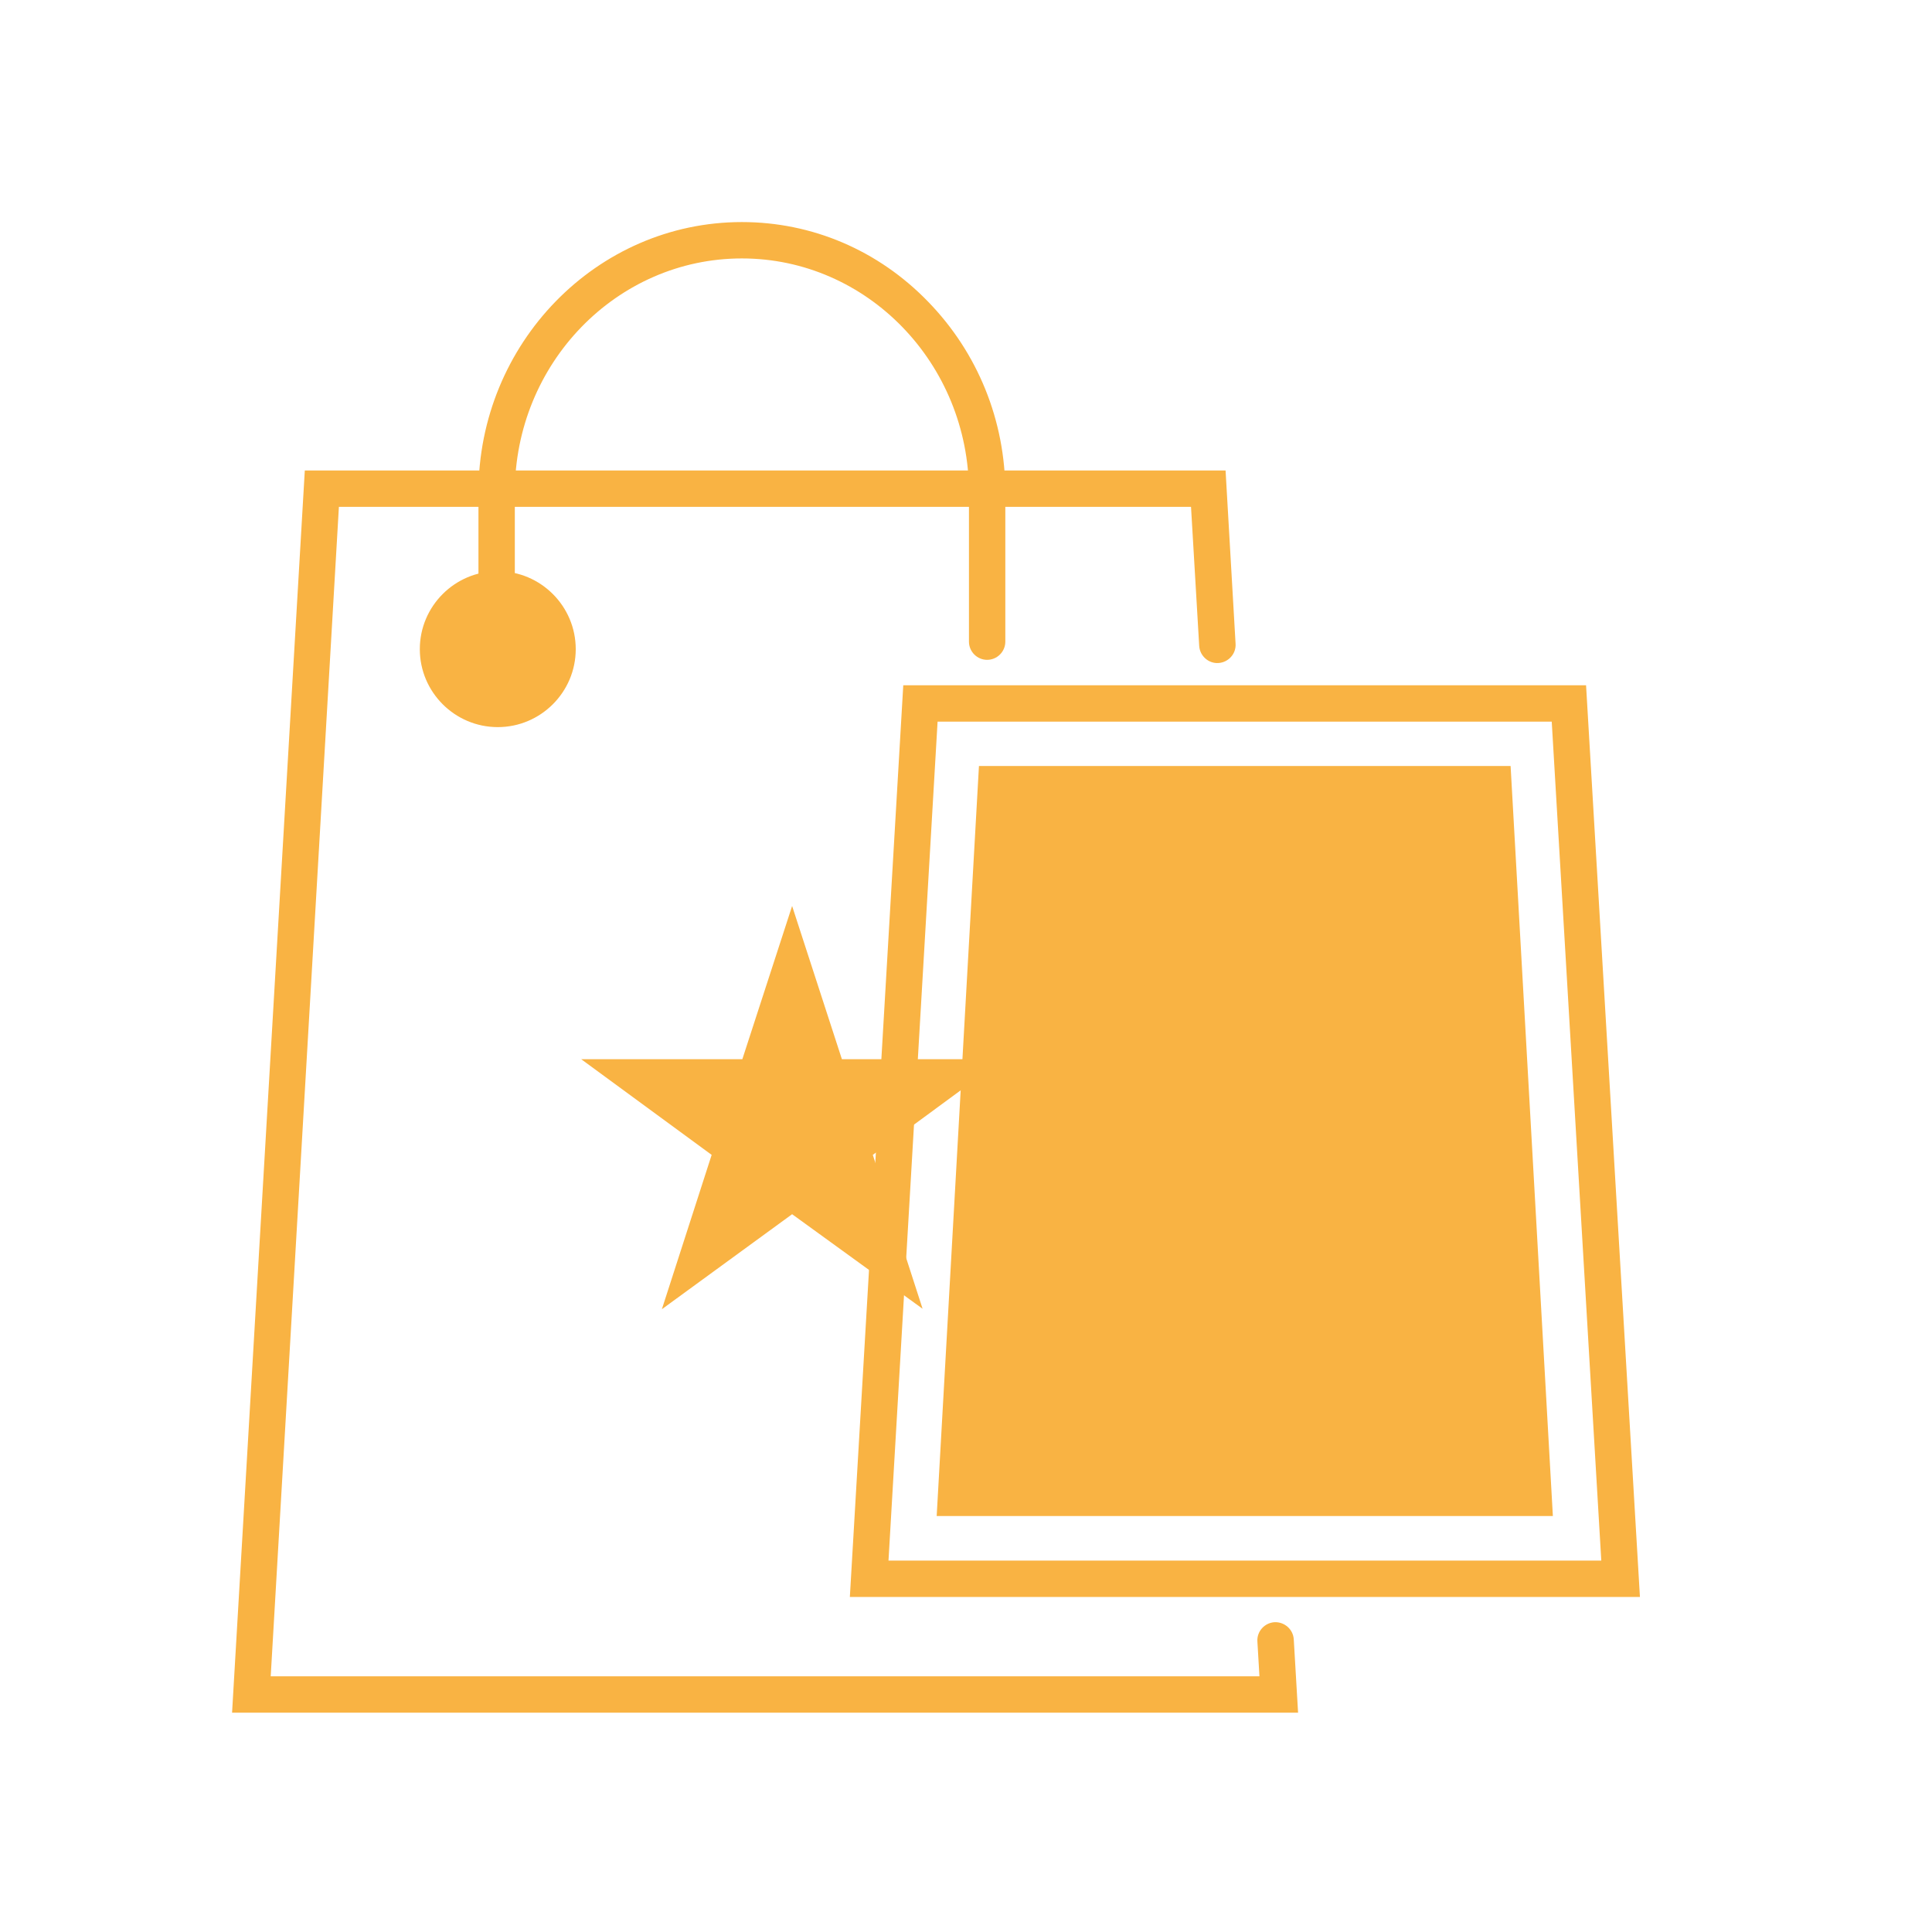
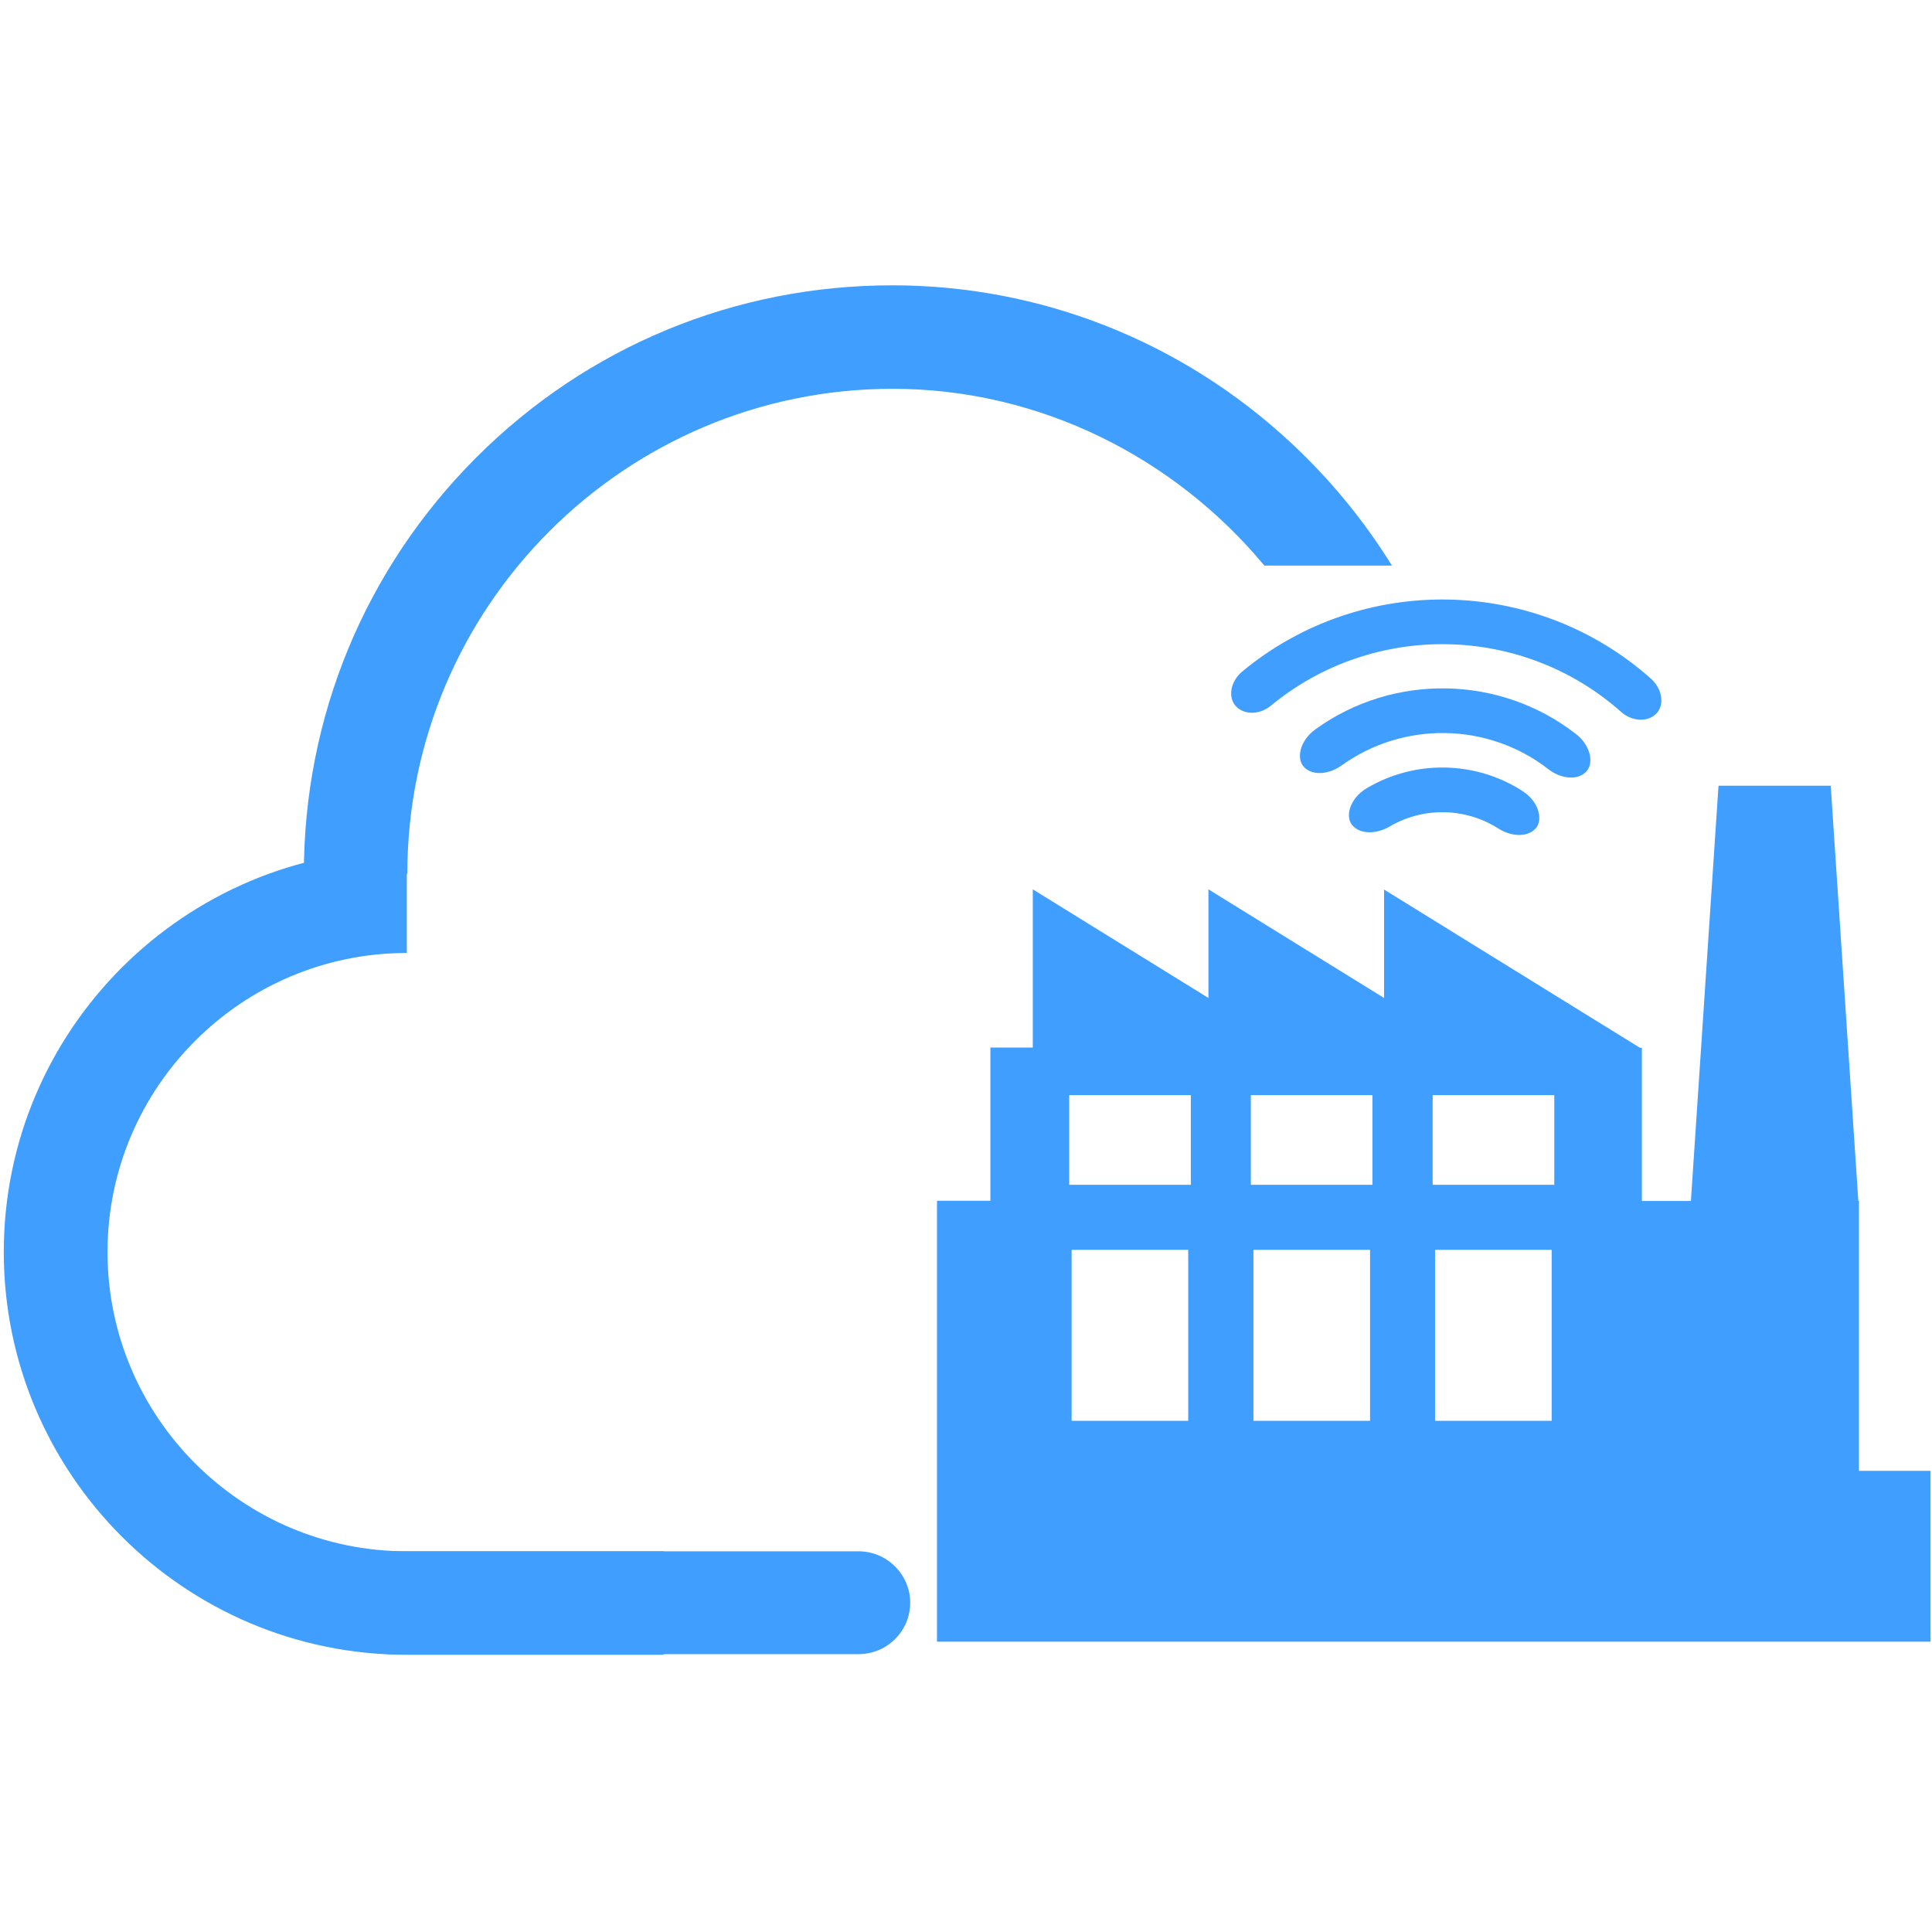
- <svg xmlns="http://www.w3.org/2000/svg" t="1703817645735" class="icon" viewBox="0 0 1024 1024" version="1.1" p-id="4632" width="128" height="128">
-   <path d="M419.84 480.196l26.383 81.197h85.414L462.607 612.111l26.383 81.559-69.15-50.116-69.03 50.357 26.383-81.8-69.15-50.718h85.414z" fill="#f9b343" p-id="4633" />
-   <path d="M823.055 803.539H496.459l22.408-397.553h281.781z" fill="#f9b343" p-id="4634" />
-   <path d="M688.008 907.746h-565.007l38.551-658.372h488.026l5.301 91.799c0.361 5.301-3.735 9.879-9.035 10.24-5.301 0.361-9.879-3.735-10.24-9.035L631.266 268.649H179.622l-36.141 619.821h524.047l-1.084-18.432c-0.361-5.301 3.735-9.879 9.035-10.24 5.301-0.241 9.879 3.735 10.24 9.035l2.289 38.912z" fill="#f9b343" p-id="4635" />
-   <path d="M869.195 846.426H450.44l28.311-483.208h361.894l28.552 483.208z m-398.276-19.275h377.796l-26.263-444.657H496.941l-26.022 444.657z" fill="#f9b343" p-id="4636" />
-   <path d="M263.831 344.064m-31.684 0a31.684 31.684 0 1 0 63.368 0 31.684 31.684 0 1 0-63.368 0Z" fill="#f9b343" p-id="4637" />
-   <path d="M263.831 385.385c-22.769 0-41.321-18.552-41.321-41.321s18.552-41.321 41.321-41.321 41.321 18.552 41.321 41.321-18.552 41.321-41.321 41.321z m0-63.368c-12.168 0-22.046 9.879-22.046 22.046 0 12.168 9.879 22.046 22.046 22.046s22.046-9.879 22.046-22.046c0-12.168-9.879-22.046-22.046-22.046z" fill="#f9b343" p-id="4638" />
-   <path d="M523.204 349.726c-5.301 0-9.638-4.337-9.638-9.638v-79.029c0-68.427-53.971-124.085-120.35-124.085s-120.35 55.657-120.35 124.085v79.029c0 5.301-4.337 9.638-9.638 9.638s-9.638-4.337-9.638-9.638v-79.029c0-79.029 62.645-143.36 139.625-143.36 37.225 0 72.282 14.938 98.665 42.165 26.383 27.106 40.96 63.127 40.96 101.195v79.029c0 5.301-4.337 9.638-9.638 9.638z" fill="#f9b343" p-id="4639" />
-   <path d="M660.781 571.031c-46.743 0-84.691-38.912-84.691-86.859V450.56c0-5.301 4.337-9.638 9.638-9.638s9.638 4.337 9.638 9.638v33.611c0 37.225 29.395 67.584 65.416 67.584s65.416-30.359 65.416-67.584V450.56c0-5.301 4.337-9.638 9.638-9.638s9.638 4.337 9.638 9.638v33.611c0 47.947-37.948 86.859-84.691 86.859z" fill="#f9b343" p-id="4640" />
+ <svg xmlns="http://www.w3.org/2000/svg" t="1709001228350" class="icon" viewBox="0 0 1024 1024" version="1.1" p-id="1782" width="32" height="32">
+   <path d="M874.957 359.637c6.479 5.756 7.335 14.596 2.554 18.971-4.898 4.393-12.849 3.522-18.228-1.244-52.483-46.62-131.525-48.038-185.708-3.326-5.508 4.564-13.521 5.169-18.201 0.594-4.709-4.551-3.491-13.354 3.193-18.857 63.093-52.134 155.211-50.486 216.39 3.862z" fill="#409eff" p-id="1783" />
+   <path d="M835.27 389.031c8.083 6.253 9.854 16.208 4.925 20.485-4.933 4.328-13.271 2.961-19.447-1.766-31.925-24.893-76.88-25.694-109.793-1.97-6.305 4.498-14.79 5.562-19.497 1.078-4.723-4.468-2.567-14.341 5.728-20.294 41.32-29.855 97.825-28.838 138.084 2.467z" fill="#409eff" p-id="1784" />
+   <path d="M806.962 419.271c9.172 5.873 11.273 16.353 6.239 20.55-4.952 4.263-12.954 3.151-18.977-0.649-17.478-11.189-39.931-11.599-57.817-1.033-6.104 3.574-14.284 4.381-18.991-0.027-4.922-4.396-2.378-14.778 6.939-20.321 25.499-15.178 57.677-14.599 82.607 1.48z" fill="#409eff" p-id="1785" />
+   <path d="M351.626 877.062H215.483c-117.639 0-213.475-95.699-213.475-213.47 0-117.775 95.836-213.338 213.614-213.338v54.843c-87.475 0-158.634 71.157-158.634 158.495 0 87.471 71.16 158.628 158.634 158.628h136.143v54.842h-0.139z m0 0" fill="#409eff" p-id="1786" />
+   <path d="M670.147 299.779h67.615a316.792 316.792 0 0 0-53.79-65.326c-57.859-53.748-132.719-83.226-211.007-83.226-83.361 0-161.645 32.357-220.604 91.313-58.817 58.955-91.312 137.243-91.312 220.601h54.841c0-141.765 115.446-257.072 257.213-257.072 78.075 0 149.43 36.452 197.044 93.71zM985.273 779.577V636.555h-0.319l-14.63-220.1h-59.479l-14.63 220.1H870.24v-81.212h-1.062L733.577 471.48v57.464l-93.088-57.571v57.571l-93.086-57.571v83.864h-22.479v81.213H496.62v233.67h526.608v-90.542h-37.955z m-355.492-26.504h-61.808v-90.65h61.808v90.65z m1.379-125.107h-64.461v-47.499h64.461v47.499z m94.998 125.107h-61.814v-90.65h61.814v90.65z m1.269-125.107h-64.458v-47.499h64.458v47.499z m94.997 125.107h-61.812v-90.65h61.812v90.65z m1.376-125.107h-64.459v-47.499H823.8v47.499zM455.005 822.22H205v54.509h250.005c15.218 0 27.422-12.261 27.422-27.255 0-14.988-12.342-27.254-27.422-27.254z" fill="#409eff" p-id="1787" />
</svg>
